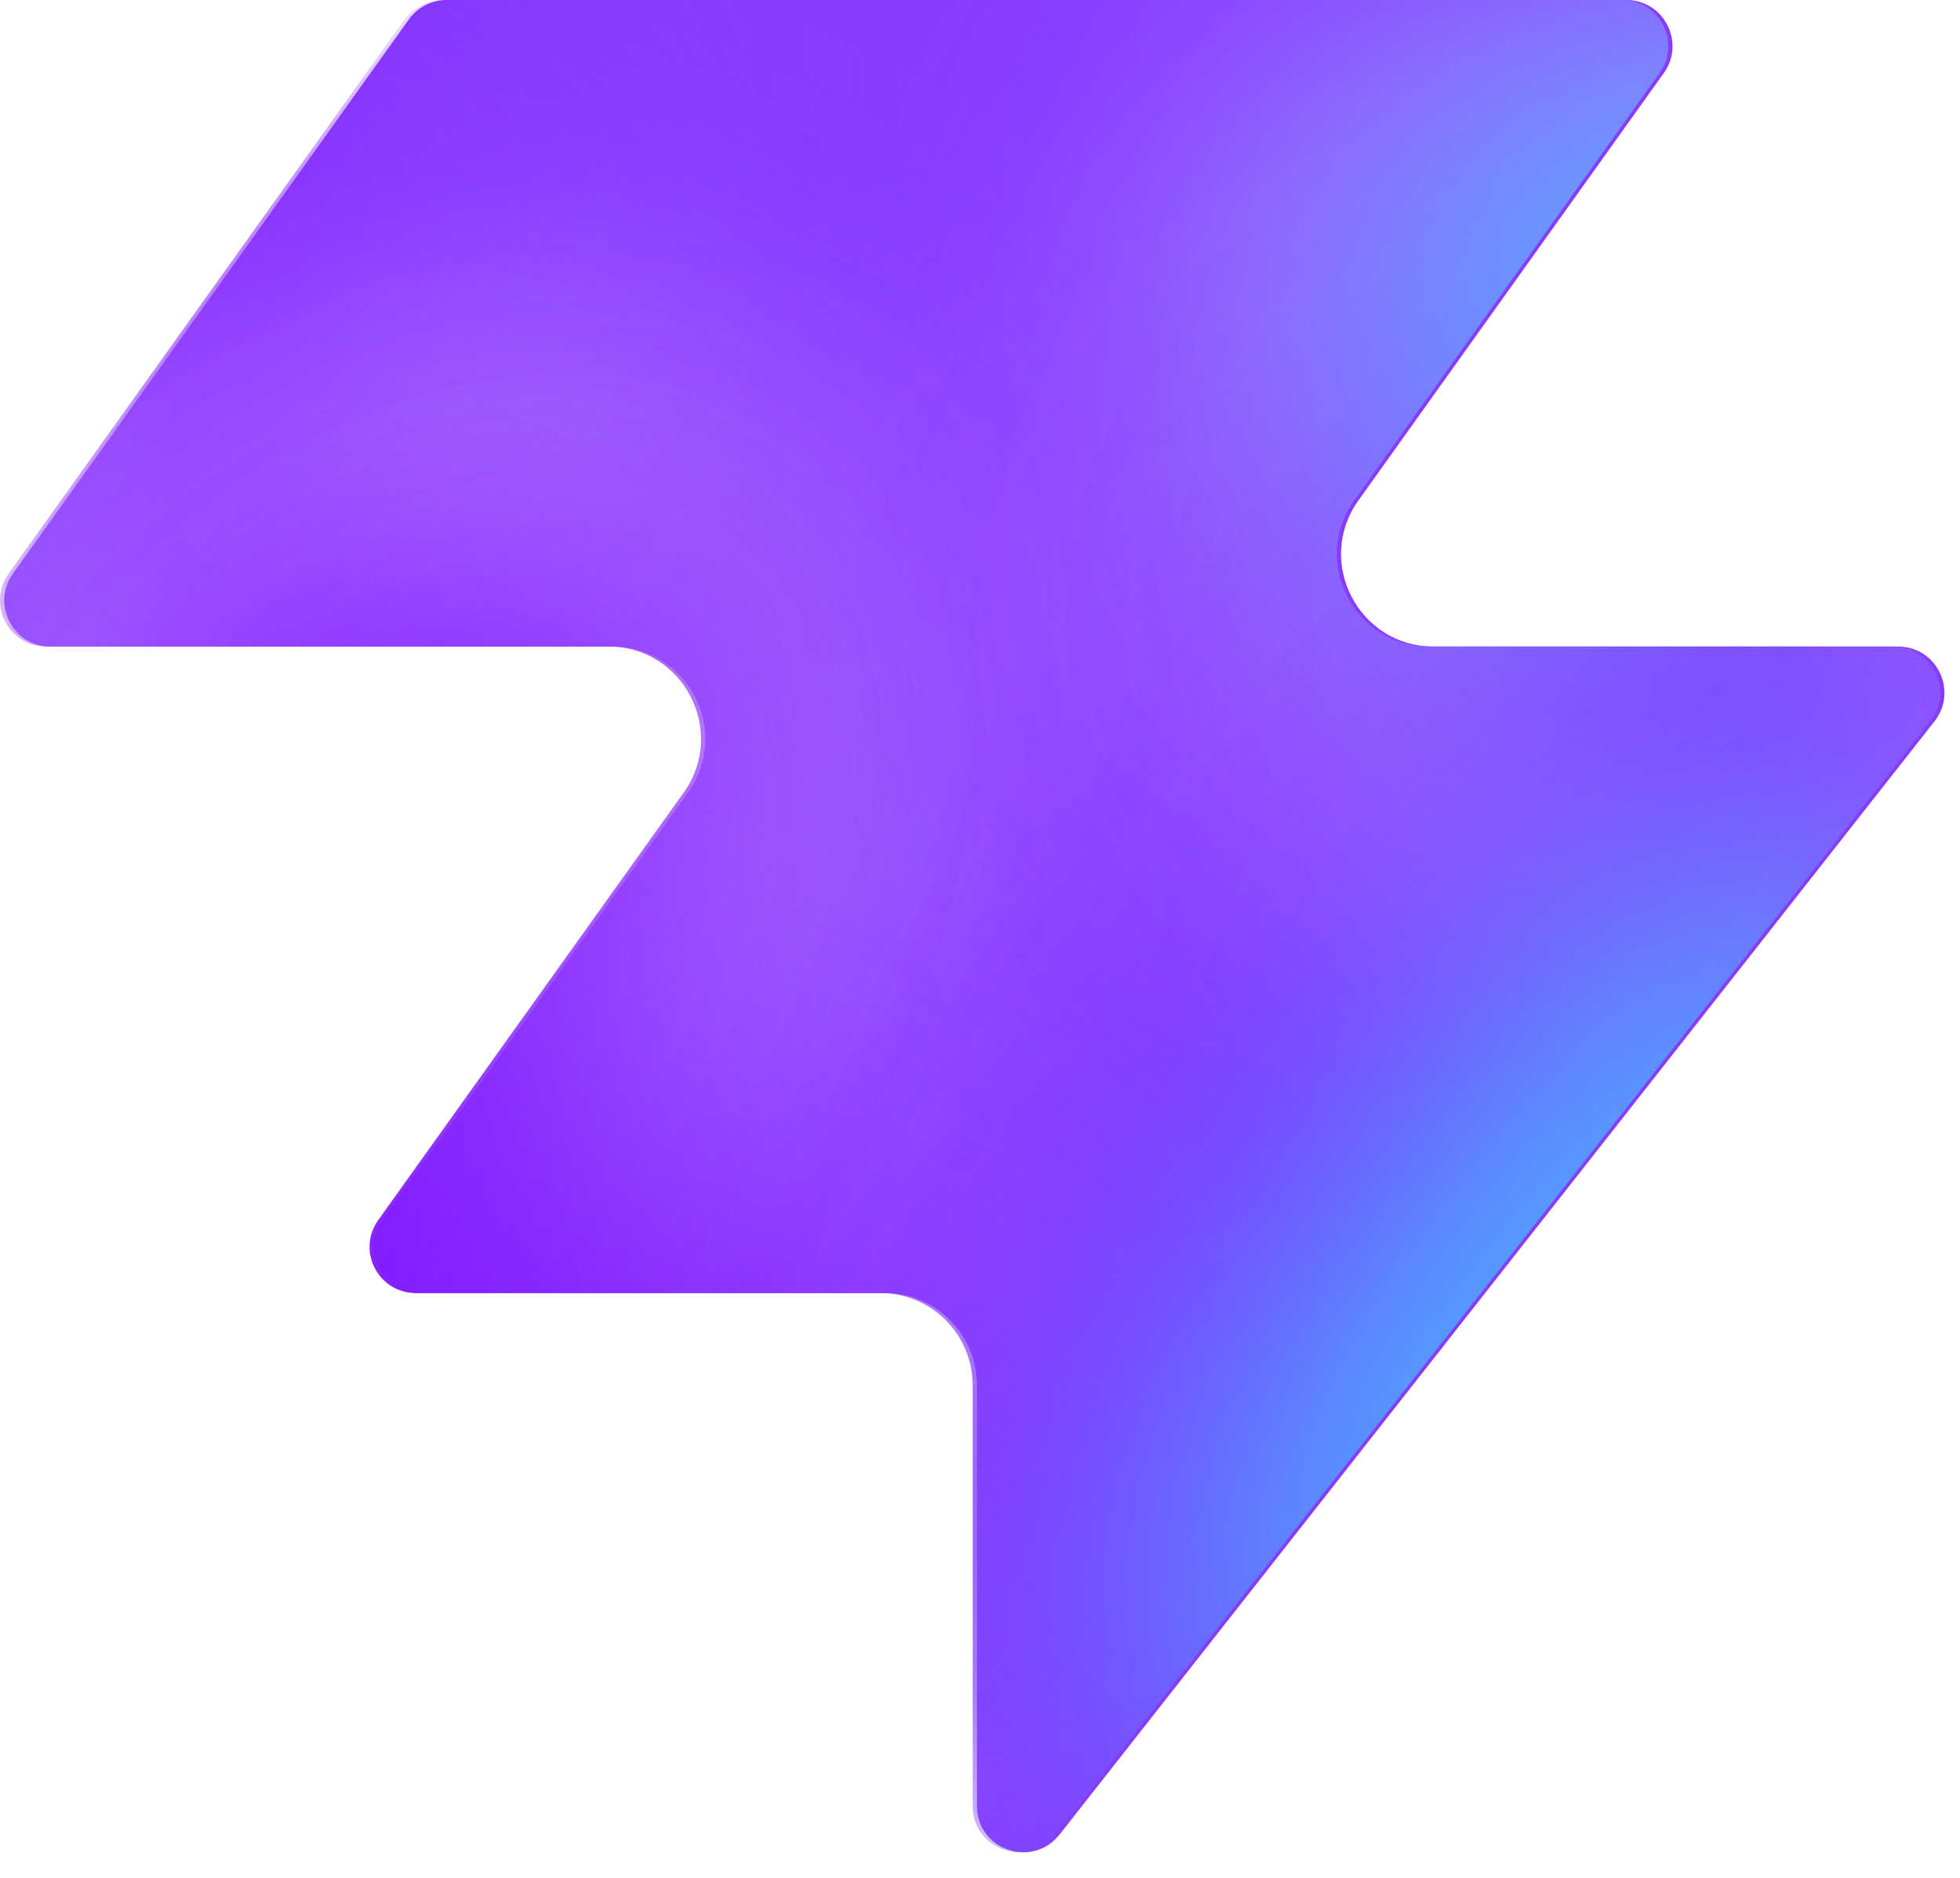
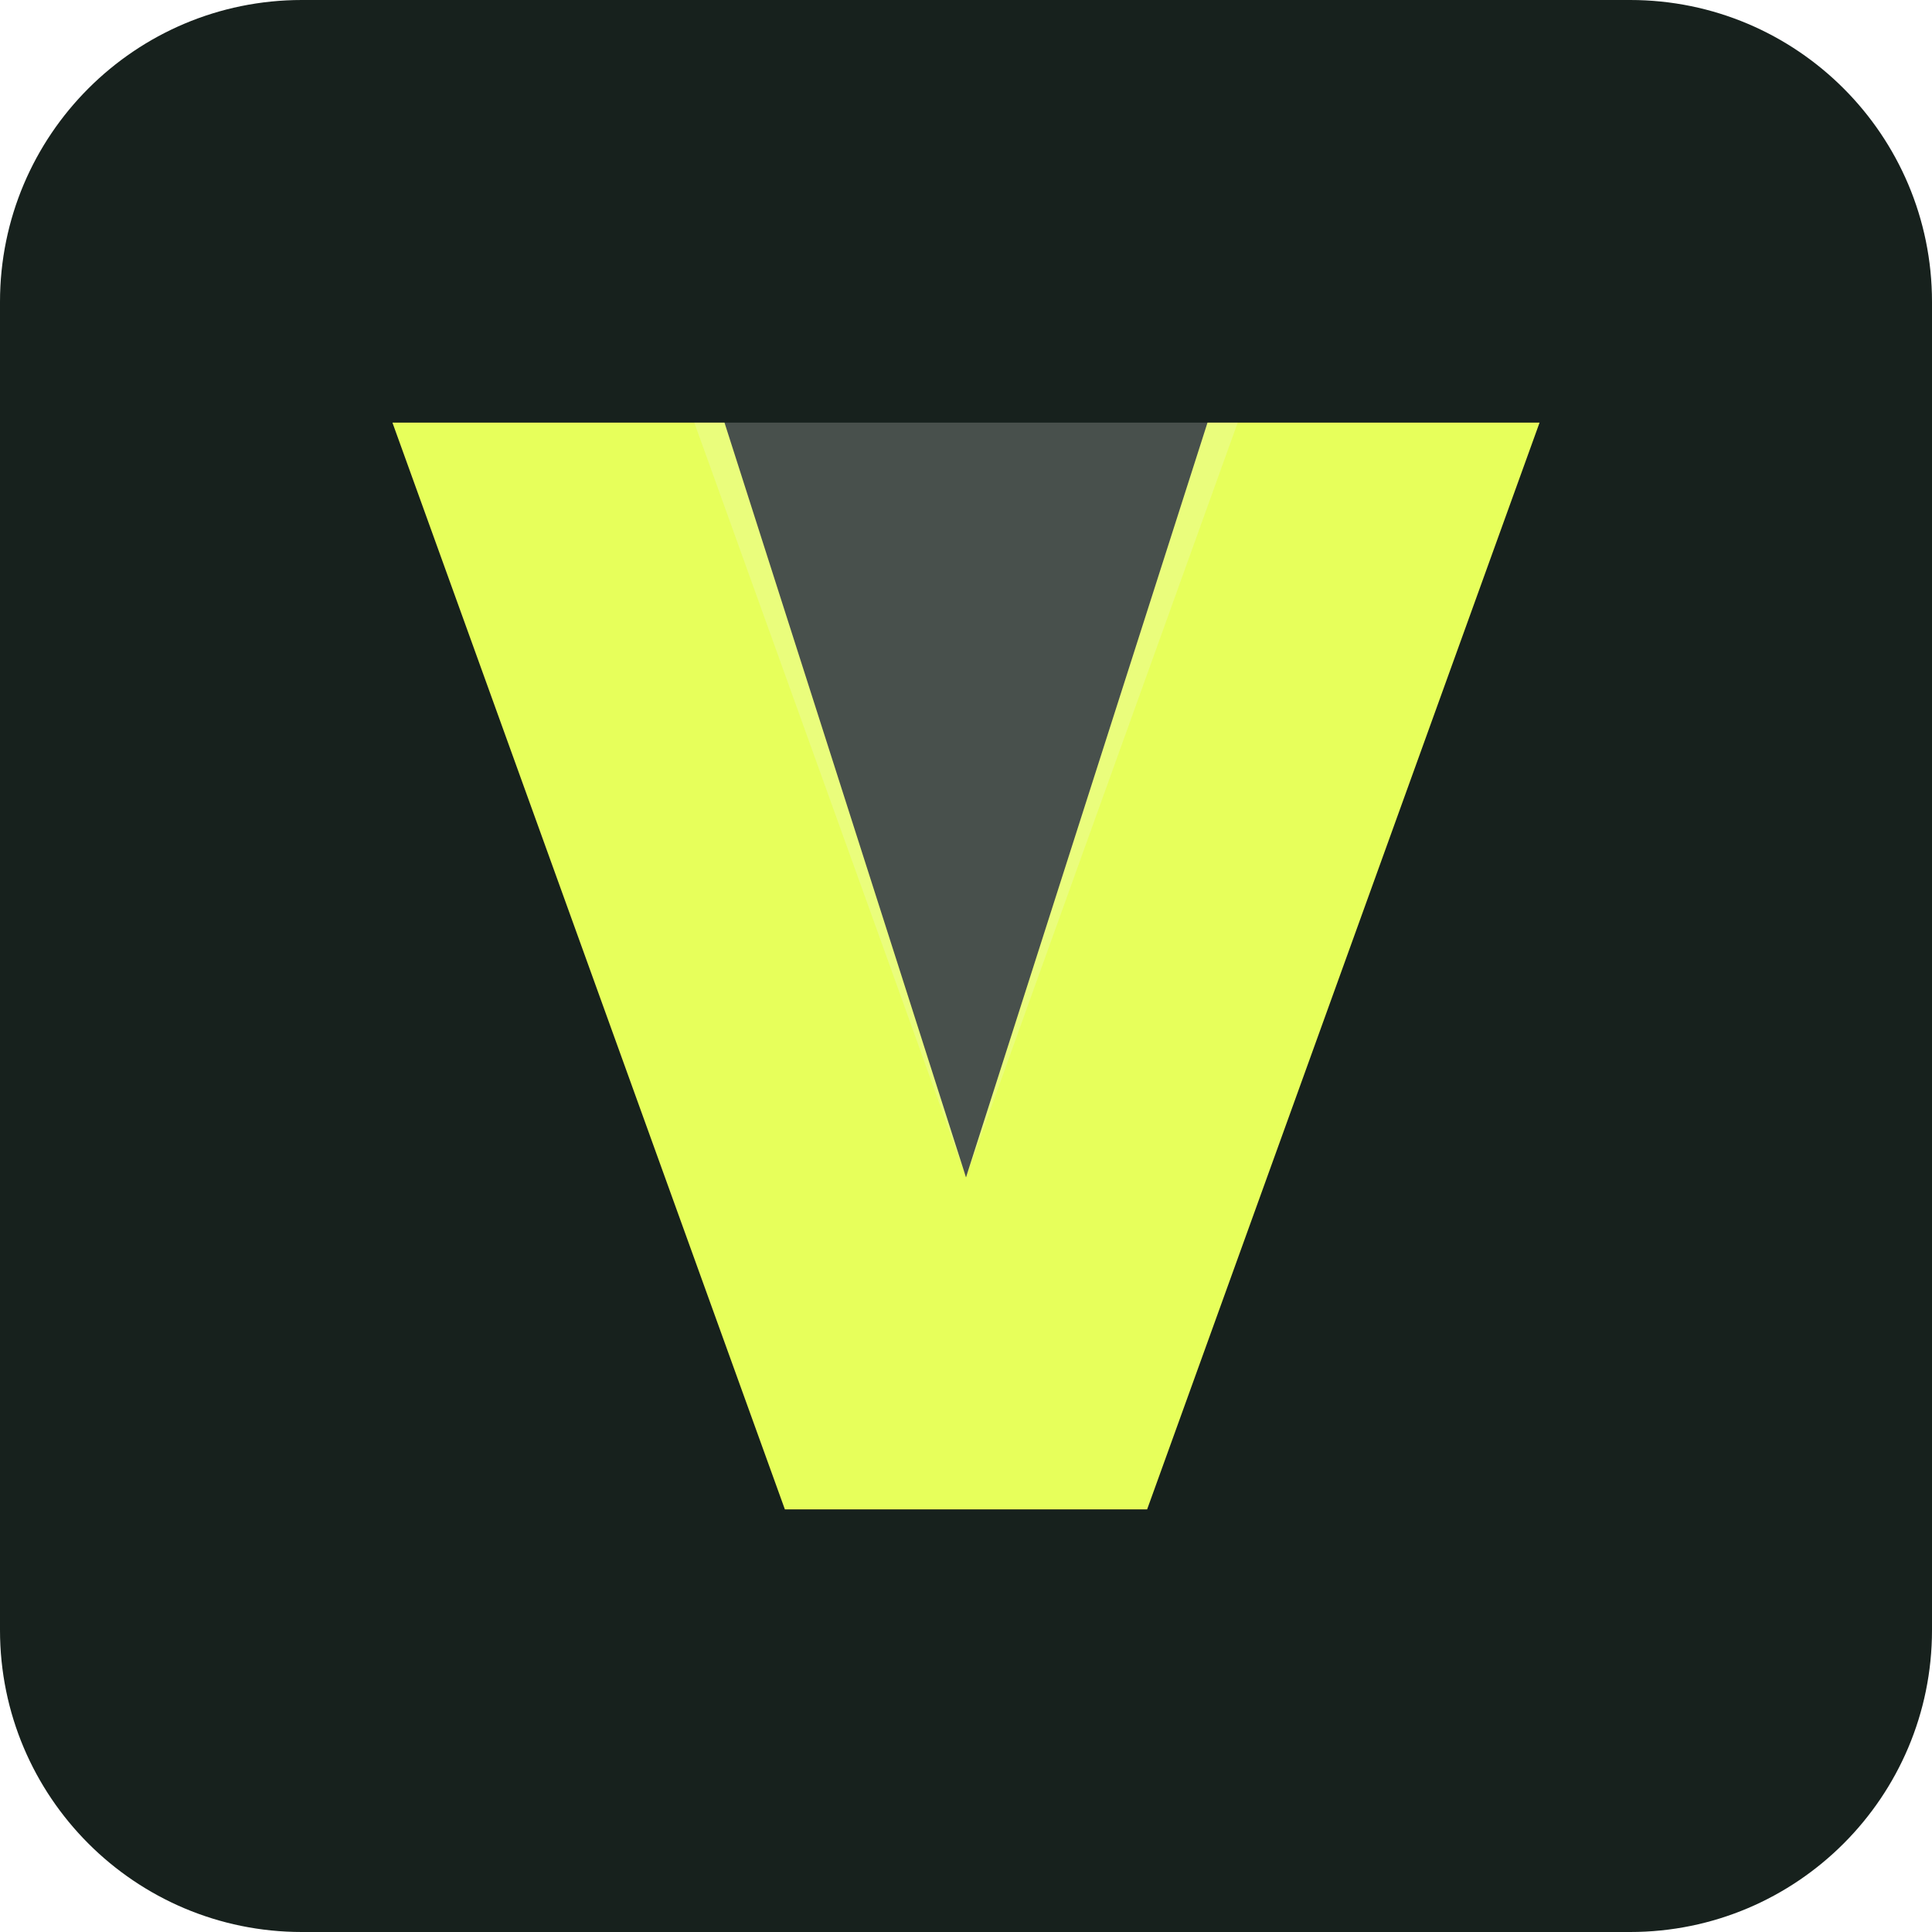
- <svg xmlns="http://www.w3.org/2000/svg" width="48" height="46" fill="none" viewBox="0 0 48 46">
-   <path fill="#863bff" d="M25.946 44.938c-.664.845-2.021.375-2.021-.698V33.937a2.26 2.26 0 0 0-2.262-2.262H10.287c-.92 0-1.456-1.04-.92-1.788l7.48-10.471c1.07-1.497 0-3.578-1.842-3.578H1.237c-.92 0-1.456-1.04-.92-1.788L10.013.474c.214-.297.556-.474.92-.474h28.894c.92 0 1.456 1.04.92 1.788l-7.48 10.471c-1.07 1.498 0 3.579 1.842 3.579h11.377c.943 0 1.473 1.088.89 1.83L25.947 44.94z" style="fill:#863bff;fill:color(display-p3 .525 .23 1);fill-opacity:1" />
-   <mask id="a" width="48" height="46" x="0" y="0" maskUnits="userSpaceOnUse" style="mask-type:alpha">
-     <path fill="#000" d="M25.842 44.938c-.664.844-2.021.375-2.021-.698V33.937a2.26 2.26 0 0 0-2.262-2.262H10.183c-.92 0-1.456-1.04-.92-1.788l7.48-10.471c1.07-1.498 0-3.579-1.842-3.579H1.133c-.92 0-1.456-1.04-.92-1.787L9.91.473c.214-.297.556-.474.92-.474h28.894c.92 0 1.456 1.04.92 1.788l-7.48 10.471c-1.07 1.498 0 3.578 1.842 3.578h11.377c.943 0 1.473 1.088.89 1.832L25.843 44.94z" style="fill:#000;fill-opacity:1" />
-   </mask>
-   <g mask="url(#a)">
-     <g filter="url(#b)">
-       <ellipse cx="5.508" cy="14.704" fill="#ede6ff" rx="5.508" ry="14.704" style="fill:#ede6ff;fill:color(display-p3 .927 .903 1);fill-opacity:1" transform="matrix(.00324 1 1 -.00324 -4.47 31.516)" />
-     </g>
-     <g filter="url(#c)">
-       <ellipse cx="10.399" cy="29.851" fill="#ede6ff" rx="10.399" ry="29.851" style="fill:#ede6ff;fill:color(display-p3 .927 .903 1);fill-opacity:1" transform="matrix(.00324 1 1 -.00324 -39.328 7.883)" />
-     </g>
-     <g filter="url(#d)">
-       <ellipse cx="5.508" cy="30.487" fill="#7e14ff" rx="5.508" ry="30.487" style="fill:#7e14ff;fill:color(display-p3 .492 .077 1);fill-opacity:1" transform="rotate(89.814 -25.913 -14.639)scale(1 -1)" />
-     </g>
-     <g filter="url(#e)">
-       <ellipse cx="5.508" cy="30.599" fill="#7e14ff" rx="5.508" ry="30.599" style="fill:#7e14ff;fill:color(display-p3 .492 .077 1);fill-opacity:1" transform="rotate(89.814 -32.644 -3.334)scale(1 -1)" />
-     </g>
-     <g filter="url(#f)">
-       <ellipse cx="5.508" cy="30.599" fill="#7e14ff" rx="5.508" ry="30.599" style="fill:#7e14ff;fill:color(display-p3 .492 .077 1);fill-opacity:1" transform="matrix(.00324 1 1 -.00324 -34.34 30.47)" />
-     </g>
-     <g filter="url(#g)">
-       <ellipse cx="14.072" cy="22.078" fill="#ede6ff" rx="14.072" ry="22.078" style="fill:#ede6ff;fill:color(display-p3 .927 .903 1);fill-opacity:1" transform="rotate(93.35 24.506 48.493)scale(-1 1)" />
-     </g>
-     <g filter="url(#h)">
-       <ellipse cx="3.47" cy="21.501" fill="#7e14ff" rx="3.47" ry="21.501" style="fill:#7e14ff;fill:color(display-p3 .492 .077 1);fill-opacity:1" transform="rotate(89.009 28.708 47.59)scale(-1 1)" />
-     </g>
-     <g filter="url(#i)">
-       <ellipse cx="3.47" cy="21.501" fill="#7e14ff" rx="3.47" ry="21.501" style="fill:#7e14ff;fill:color(display-p3 .492 .077 1);fill-opacity:1" transform="rotate(89.009 28.708 47.59)scale(-1 1)" />
-     </g>
-     <g filter="url(#j)">
-       <ellipse cx=".387" cy="8.972" fill="#7e14ff" rx="4.407" ry="29.108" style="fill:#7e14ff;fill:color(display-p3 .492 .077 1);fill-opacity:1" transform="rotate(39.51 .387 8.972)" />
-     </g>
-     <g filter="url(#k)">
-       <ellipse cx="47.523" cy="-6.092" fill="#7e14ff" rx="4.407" ry="29.108" style="fill:#7e14ff;fill:color(display-p3 .492 .077 1);fill-opacity:1" transform="rotate(37.892 47.523 -6.092)" />
-     </g>
-     <g filter="url(#l)">
-       <ellipse cx="41.412" cy="6.333" fill="#47bfff" rx="5.971" ry="9.665" style="fill:#47bfff;fill:color(display-p3 .28 .748 1);fill-opacity:1" transform="rotate(37.892 41.412 6.333)" />
-     </g>
-     <g filter="url(#m)">
-       <ellipse cx="-1.879" cy="38.332" fill="#7e14ff" rx="4.407" ry="29.108" style="fill:#7e14ff;fill:color(display-p3 .492 .077 1);fill-opacity:1" transform="rotate(37.892 -1.88 38.332)" />
-     </g>
-     <g filter="url(#n)">
-       <ellipse cx="-1.879" cy="38.332" fill="#7e14ff" rx="4.407" ry="29.108" style="fill:#7e14ff;fill:color(display-p3 .492 .077 1);fill-opacity:1" transform="rotate(37.892 -1.88 38.332)" />
-     </g>
-     <g filter="url(#o)">
-       <ellipse cx="35.651" cy="29.907" fill="#7e14ff" rx="4.407" ry="29.108" style="fill:#7e14ff;fill:color(display-p3 .492 .077 1);fill-opacity:1" transform="rotate(37.892 35.651 29.907)" />
-     </g>
-     <g filter="url(#p)">
-       <ellipse cx="38.418" cy="32.4" fill="#47bfff" rx="5.971" ry="15.297" style="fill:#47bfff;fill:color(display-p3 .28 .748 1);fill-opacity:1" transform="rotate(37.892 38.418 32.4)" />
-     </g>
-   </g>
-   <defs>
-     <filter id="b" width="60.045" height="41.654" x="-19.77" y="16.149" color-interpolation-filters="sRGB" filterUnits="userSpaceOnUse">
-       <feFlood flood-opacity="0" result="BackgroundImageFix" />
-       <feBlend in="SourceGraphic" in2="BackgroundImageFix" result="shape" />
-       <feGaussianBlur result="effect1_foregroundBlur_2002_17158" stdDeviation="7.659" />
-     </filter>
-     <filter id="c" width="90.34" height="51.437" x="-54.613" y="-7.533" color-interpolation-filters="sRGB" filterUnits="userSpaceOnUse">
-       <feFlood flood-opacity="0" result="BackgroundImageFix" />
-       <feBlend in="SourceGraphic" in2="BackgroundImageFix" result="shape" />
-       <feGaussianBlur result="effect1_foregroundBlur_2002_17158" stdDeviation="7.659" />
-     </filter>
-     <filter id="d" width="79.355" height="29.4" x="-49.64" y="2.03" color-interpolation-filters="sRGB" filterUnits="userSpaceOnUse">
-       <feFlood flood-opacity="0" result="BackgroundImageFix" />
-       <feBlend in="SourceGraphic" in2="BackgroundImageFix" result="shape" />
-       <feGaussianBlur result="effect1_foregroundBlur_2002_17158" stdDeviation="4.596" />
-     </filter>
-     <filter id="e" width="79.579" height="29.4" x="-45.045" y="20.029" color-interpolation-filters="sRGB" filterUnits="userSpaceOnUse">
-       <feFlood flood-opacity="0" result="BackgroundImageFix" />
-       <feBlend in="SourceGraphic" in2="BackgroundImageFix" result="shape" />
-       <feGaussianBlur result="effect1_foregroundBlur_2002_17158" stdDeviation="4.596" />
-     </filter>
-     <filter id="f" width="79.579" height="29.4" x="-43.513" y="21.178" color-interpolation-filters="sRGB" filterUnits="userSpaceOnUse">
-       <feFlood flood-opacity="0" result="BackgroundImageFix" />
-       <feBlend in="SourceGraphic" in2="BackgroundImageFix" result="shape" />
-       <feGaussianBlur result="effect1_foregroundBlur_2002_17158" stdDeviation="4.596" />
-     </filter>
-     <filter id="g" width="74.749" height="58.852" x="15.756" y="-17.901" color-interpolation-filters="sRGB" filterUnits="userSpaceOnUse">
-       <feFlood flood-opacity="0" result="BackgroundImageFix" />
-       <feBlend in="SourceGraphic" in2="BackgroundImageFix" result="shape" />
-       <feGaussianBlur result="effect1_foregroundBlur_2002_17158" stdDeviation="7.659" />
-     </filter>
-     <filter id="h" width="61.377" height="25.362" x="23.548" y="2.284" color-interpolation-filters="sRGB" filterUnits="userSpaceOnUse">
-       <feFlood flood-opacity="0" result="BackgroundImageFix" />
-       <feBlend in="SourceGraphic" in2="BackgroundImageFix" result="shape" />
-       <feGaussianBlur result="effect1_foregroundBlur_2002_17158" stdDeviation="4.596" />
-     </filter>
-     <filter id="i" width="61.377" height="25.362" x="23.548" y="2.284" color-interpolation-filters="sRGB" filterUnits="userSpaceOnUse">
-       <feFlood flood-opacity="0" result="BackgroundImageFix" />
-       <feBlend in="SourceGraphic" in2="BackgroundImageFix" result="shape" />
-       <feGaussianBlur result="effect1_foregroundBlur_2002_17158" stdDeviation="4.596" />
-     </filter>
-     <filter id="j" width="56.045" height="63.649" x="-27.636" y="-22.853" color-interpolation-filters="sRGB" filterUnits="userSpaceOnUse">
-       <feFlood flood-opacity="0" result="BackgroundImageFix" />
-       <feBlend in="SourceGraphic" in2="BackgroundImageFix" result="shape" />
-       <feGaussianBlur result="effect1_foregroundBlur_2002_17158" stdDeviation="4.596" />
-     </filter>
-     <filter id="k" width="54.814" height="64.646" x="20.116" y="-38.415" color-interpolation-filters="sRGB" filterUnits="userSpaceOnUse">
-       <feFlood flood-opacity="0" result="BackgroundImageFix" />
-       <feBlend in="SourceGraphic" in2="BackgroundImageFix" result="shape" />
-       <feGaussianBlur result="effect1_foregroundBlur_2002_17158" stdDeviation="4.596" />
-     </filter>
-     <filter id="l" width="33.541" height="35.313" x="24.641" y="-11.323" color-interpolation-filters="sRGB" filterUnits="userSpaceOnUse">
-       <feFlood flood-opacity="0" result="BackgroundImageFix" />
-       <feBlend in="SourceGraphic" in2="BackgroundImageFix" result="shape" />
-       <feGaussianBlur result="effect1_foregroundBlur_2002_17158" stdDeviation="4.596" />
-     </filter>
-     <filter id="m" width="54.814" height="64.646" x="-29.286" y="6.009" color-interpolation-filters="sRGB" filterUnits="userSpaceOnUse">
-       <feFlood flood-opacity="0" result="BackgroundImageFix" />
-       <feBlend in="SourceGraphic" in2="BackgroundImageFix" result="shape" />
-       <feGaussianBlur result="effect1_foregroundBlur_2002_17158" stdDeviation="4.596" />
-     </filter>
-     <filter id="n" width="54.814" height="64.646" x="-29.286" y="6.009" color-interpolation-filters="sRGB" filterUnits="userSpaceOnUse">
-       <feFlood flood-opacity="0" result="BackgroundImageFix" />
-       <feBlend in="SourceGraphic" in2="BackgroundImageFix" result="shape" />
-       <feGaussianBlur result="effect1_foregroundBlur_2002_17158" stdDeviation="4.596" />
-     </filter>
-     <filter id="o" width="54.814" height="64.646" x="8.244" y="-2.416" color-interpolation-filters="sRGB" filterUnits="userSpaceOnUse">
-       <feFlood flood-opacity="0" result="BackgroundImageFix" />
-       <feBlend in="SourceGraphic" in2="BackgroundImageFix" result="shape" />
-       <feGaussianBlur result="effect1_foregroundBlur_2002_17158" stdDeviation="4.596" />
-     </filter>
-     <filter id="p" width="39.409" height="43.623" x="18.713" y="10.588" color-interpolation-filters="sRGB" filterUnits="userSpaceOnUse">
-       <feFlood flood-opacity="0" result="BackgroundImageFix" />
-       <feBlend in="SourceGraphic" in2="BackgroundImageFix" result="shape" />
-       <feGaussianBlur result="effect1_foregroundBlur_2002_17158" stdDeviation="4.596" />
-     </filter>
-   </defs>
+ <svg xmlns="http://www.w3.org/2000/svg" viewBox="0 0 64 64" role="img" aria-label="Vedawiki">
+   <rect width="64" height="64" rx="10" fill="#17211d" />
+   <path d="M13 14h11l8 25 8-25h11L38 50H26L13 14Z" fill="#e7ff5b" />
+   <path d="M23 14h18l-9 25-9-25Z" fill="#f4f6f2" opacity=".22" />
</svg>
